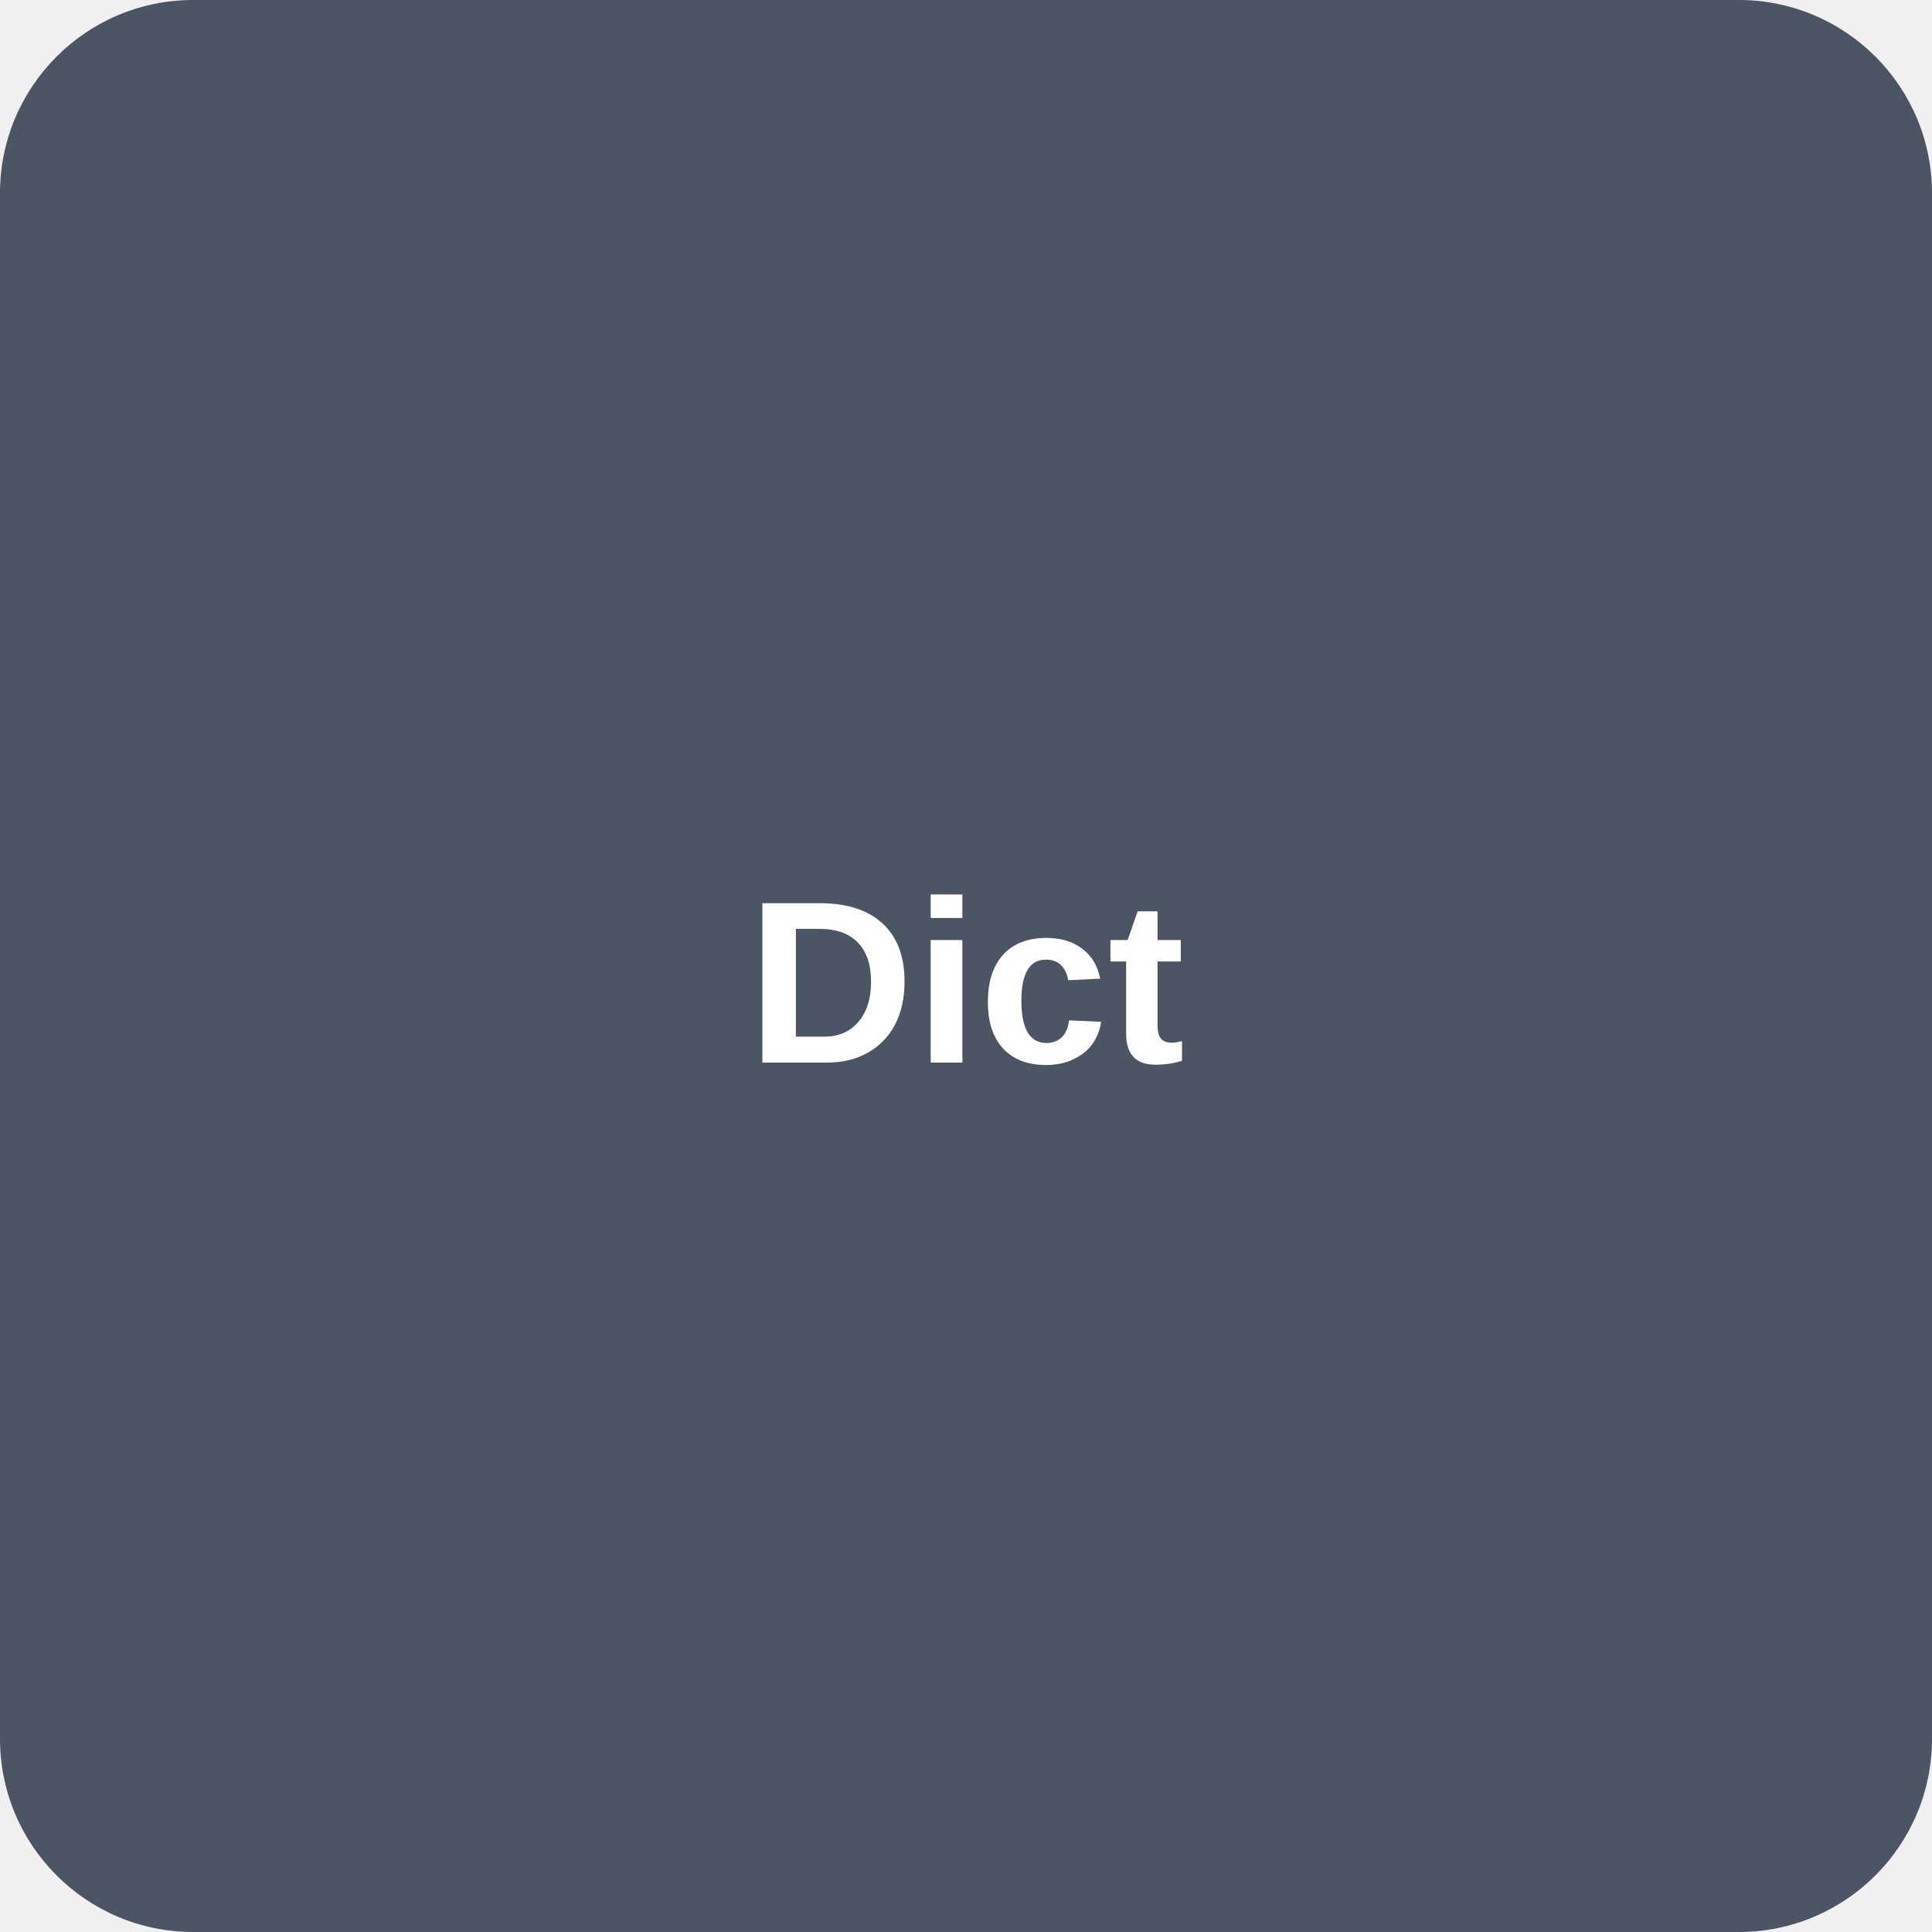
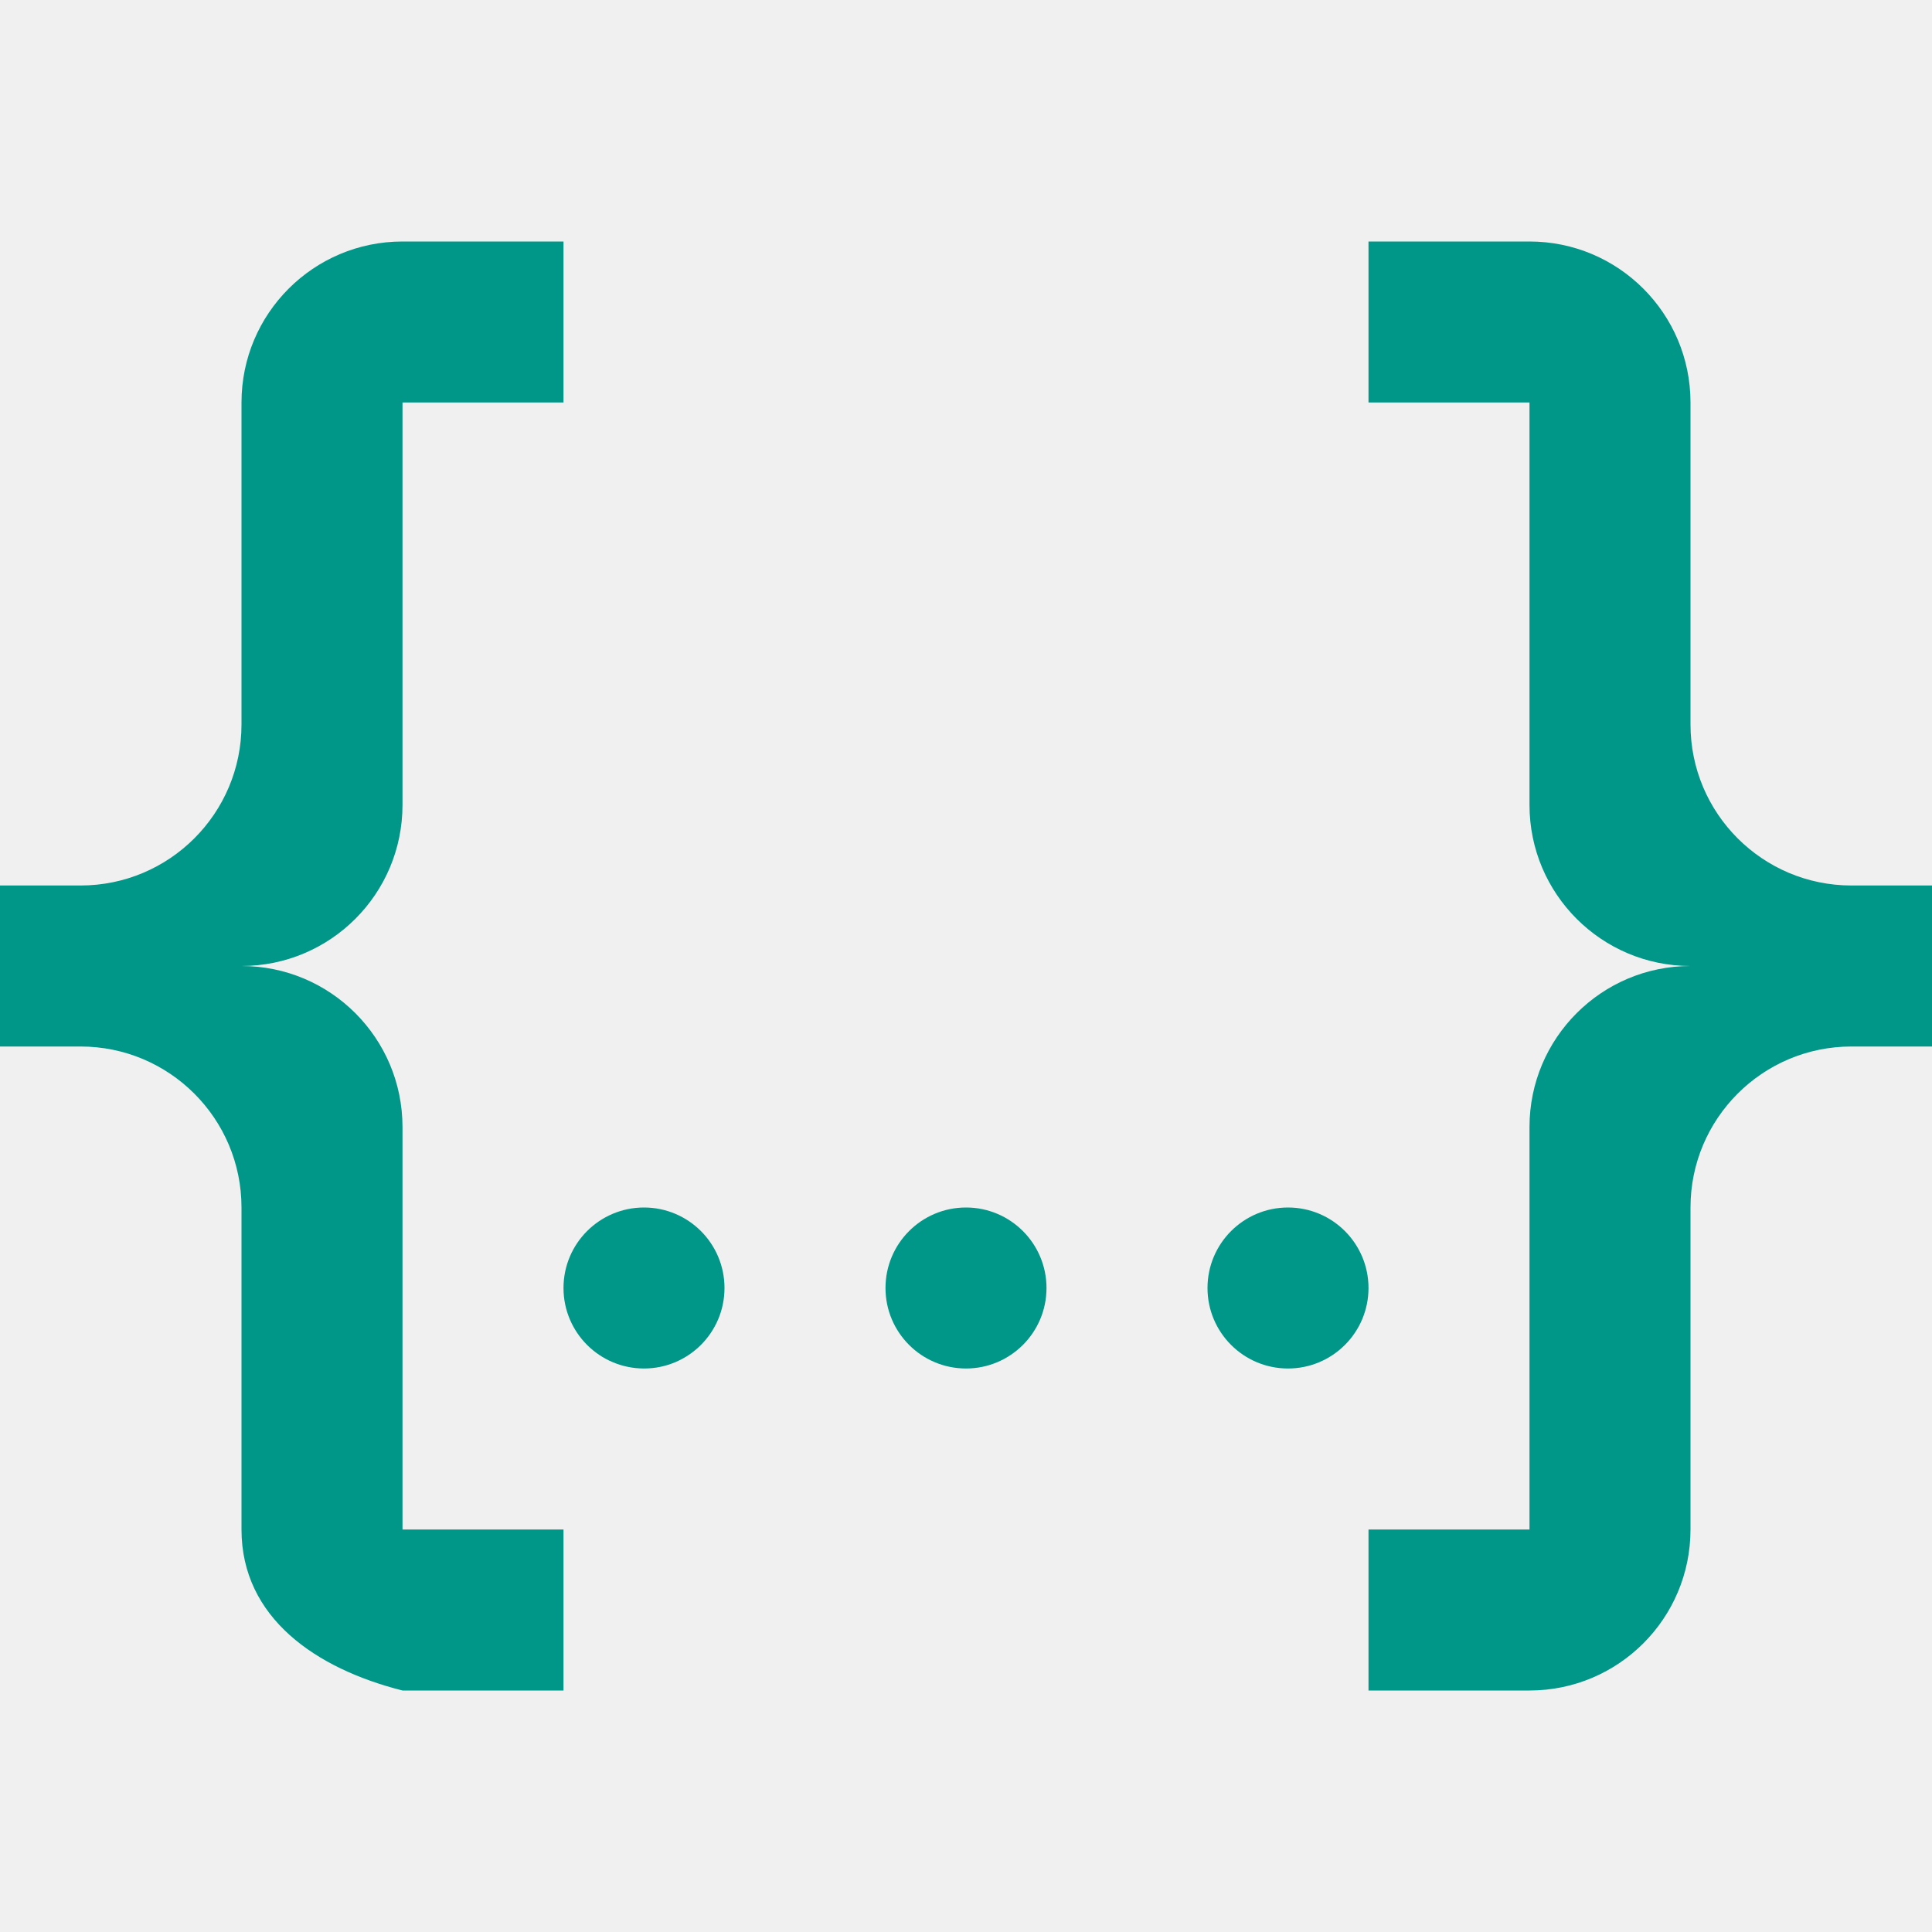
- <svg xmlns="http://www.w3.org/2000/svg" width="100" height="100" viewBox="0 0 100 100">
-   <rect width="100" height="100" fill="#4B5563" rx="10" />
-   <text x="50" y="55" text-anchor="middle" fill="white" font-family="Arial" font-size="12" font-weight="bold">
-         Dict
-     </text>
+ <svg xmlns="http://www.w3.org/2000/svg" width="1em" height="1em" viewBox="0 0 24 24">
+   <path fill="#009688" d="M5 3h2v2H5v5a2 2 0 0 1-2 2a2 2 0 0 1 2 2v5h2v2H5c-1.07-.27-2-.9-2-2v-4a2 2 0 0 0-2-2H0v-2h1a2 2 0 0 0 2-2V5a2 2 0 0 1 2-2m14 0a2 2 0 0 1 2 2v4a2 2 0 0 0 2 2h1v2h-1a2 2 0 0 0-2 2v4a2 2 0 0 1-2 2h-2v-2h2v-5a2 2 0 0 1 2-2a2 2 0 0 1-2-2V5h-2V3zm-7 12a1 1 0 0 1 1 1a1 1 0 0 1-1 1a1 1 0 0 1-1-1a1 1 0 0 1 1-1m-4 0a1 1 0 0 1 1 1a1 1 0 0 1-1 1a1 1 0 0 1-1-1a1 1 0 0 1 1-1m8 0a1 1 0 0 1 1 1a1 1 0 0 1-1 1a1 1 0 0 1-1-1a1 1 0 0 1 1-1" />
</svg>
